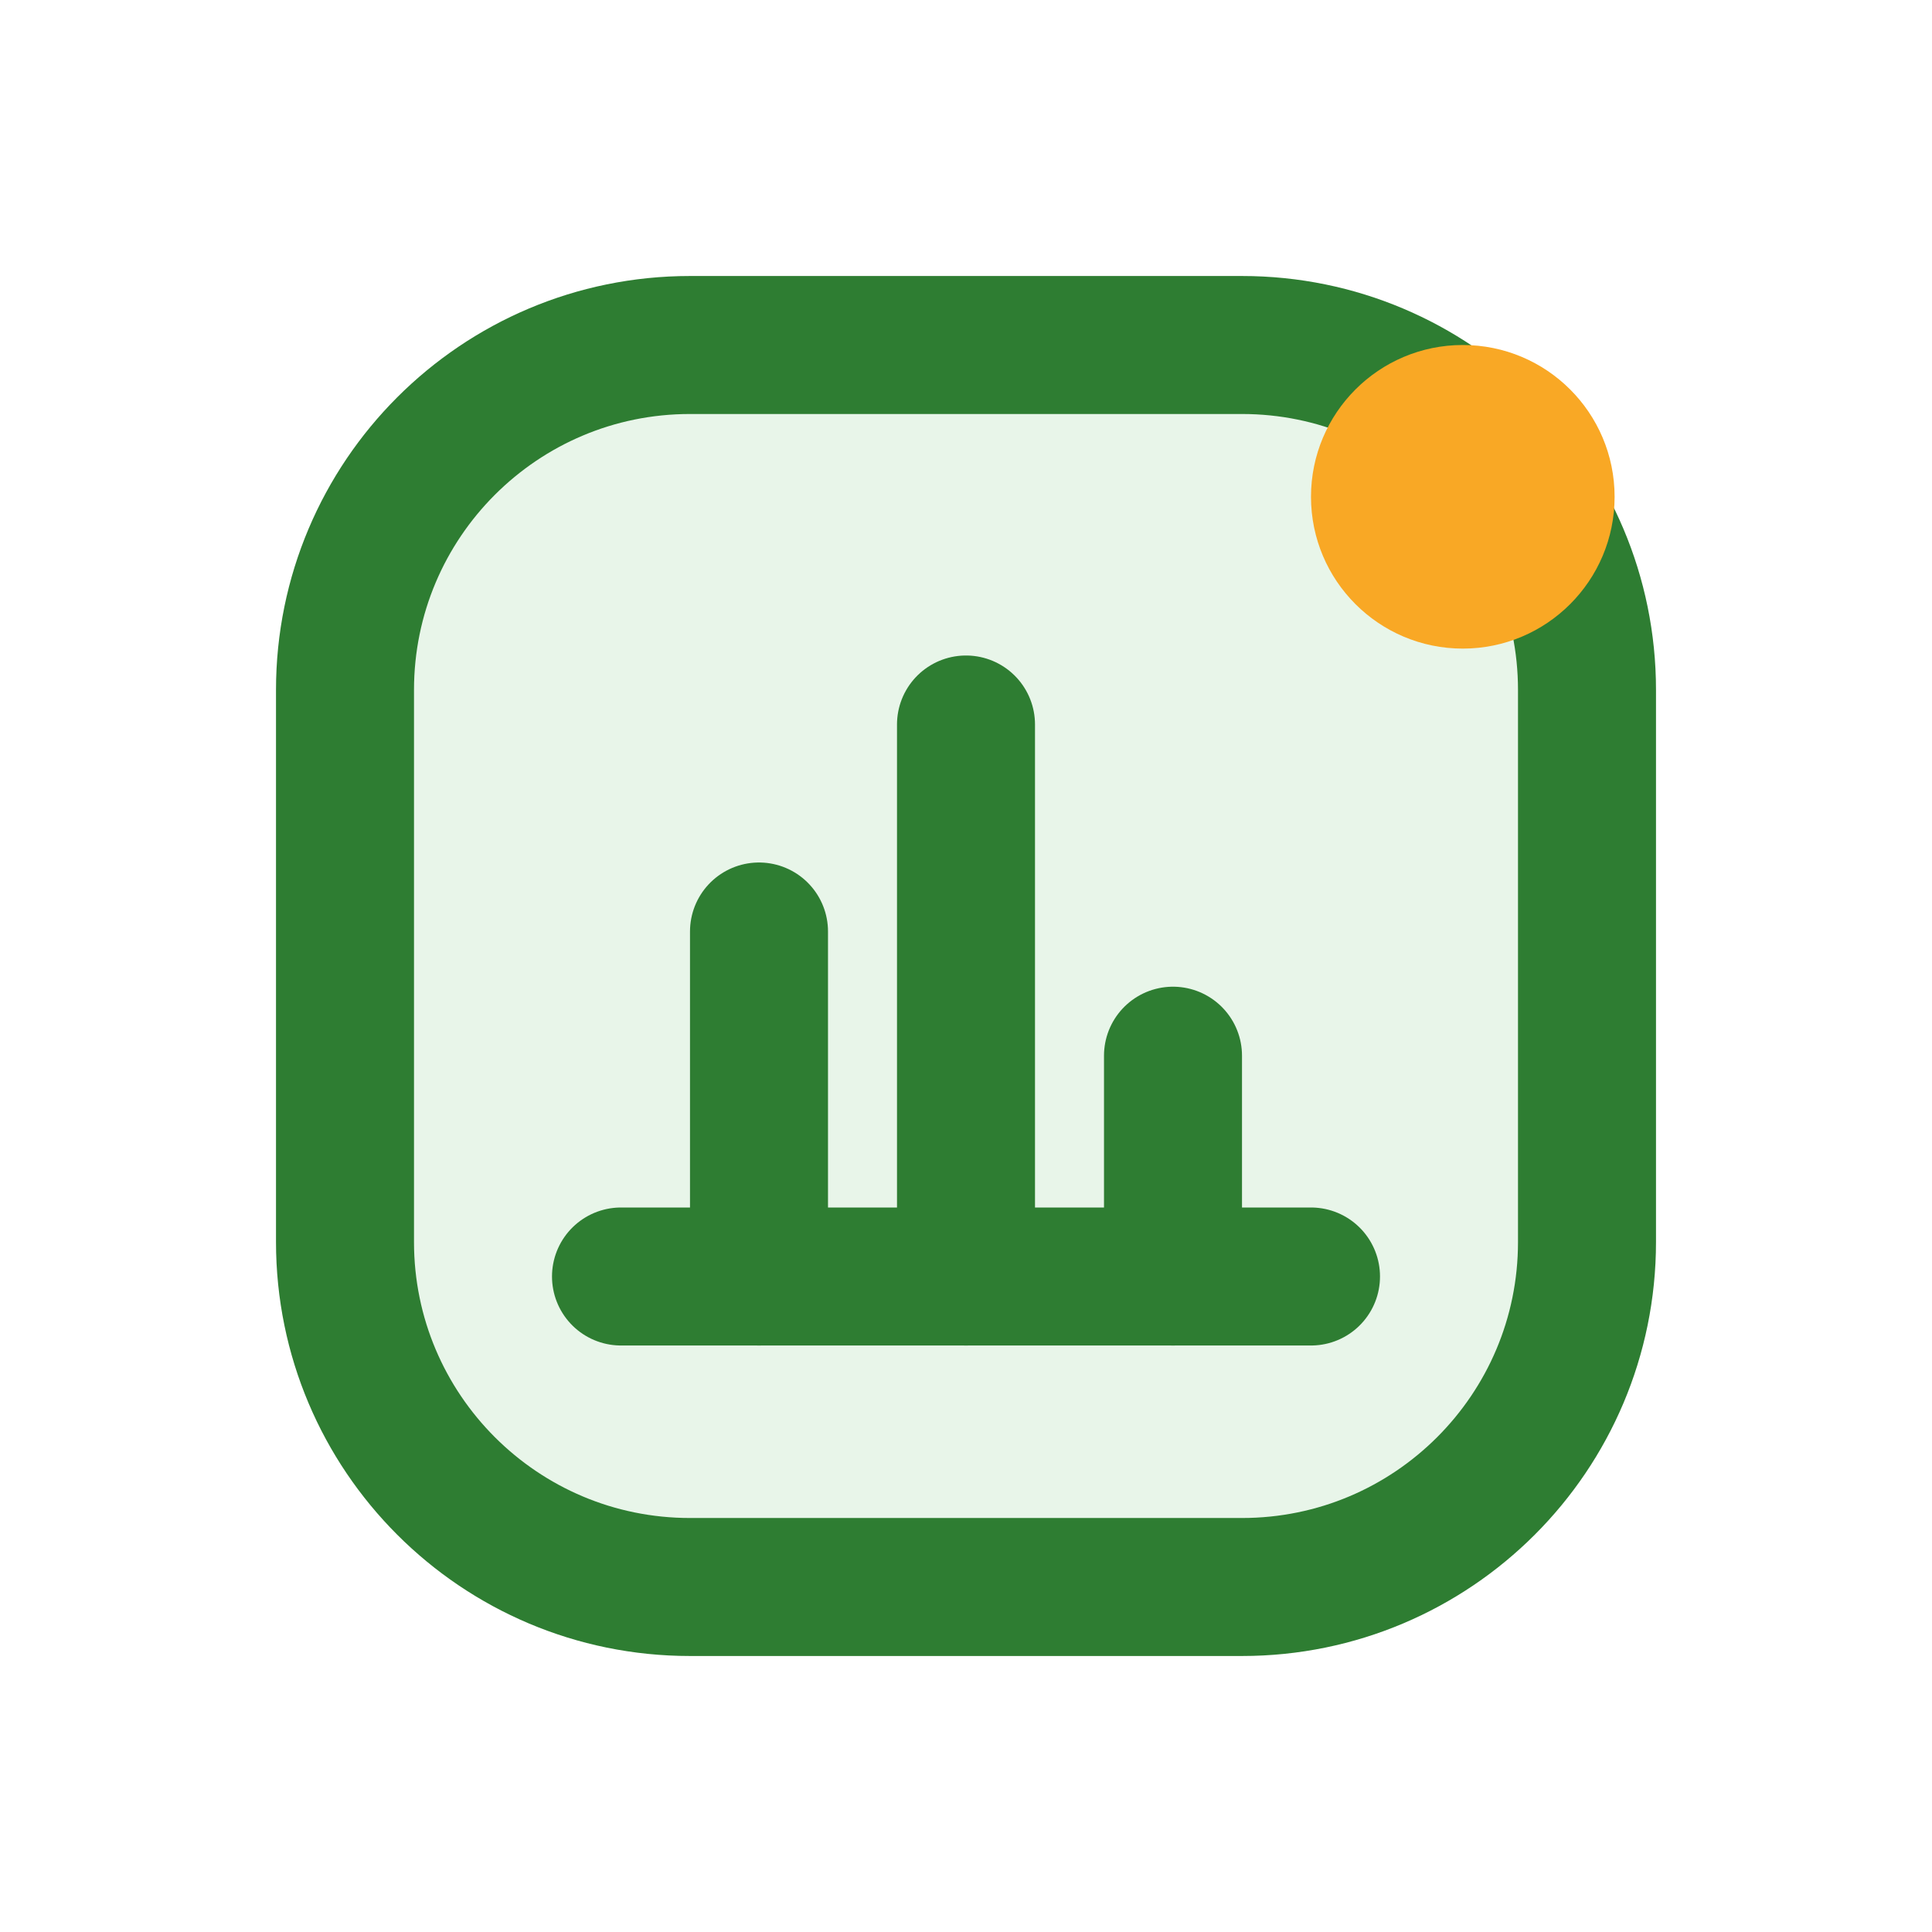
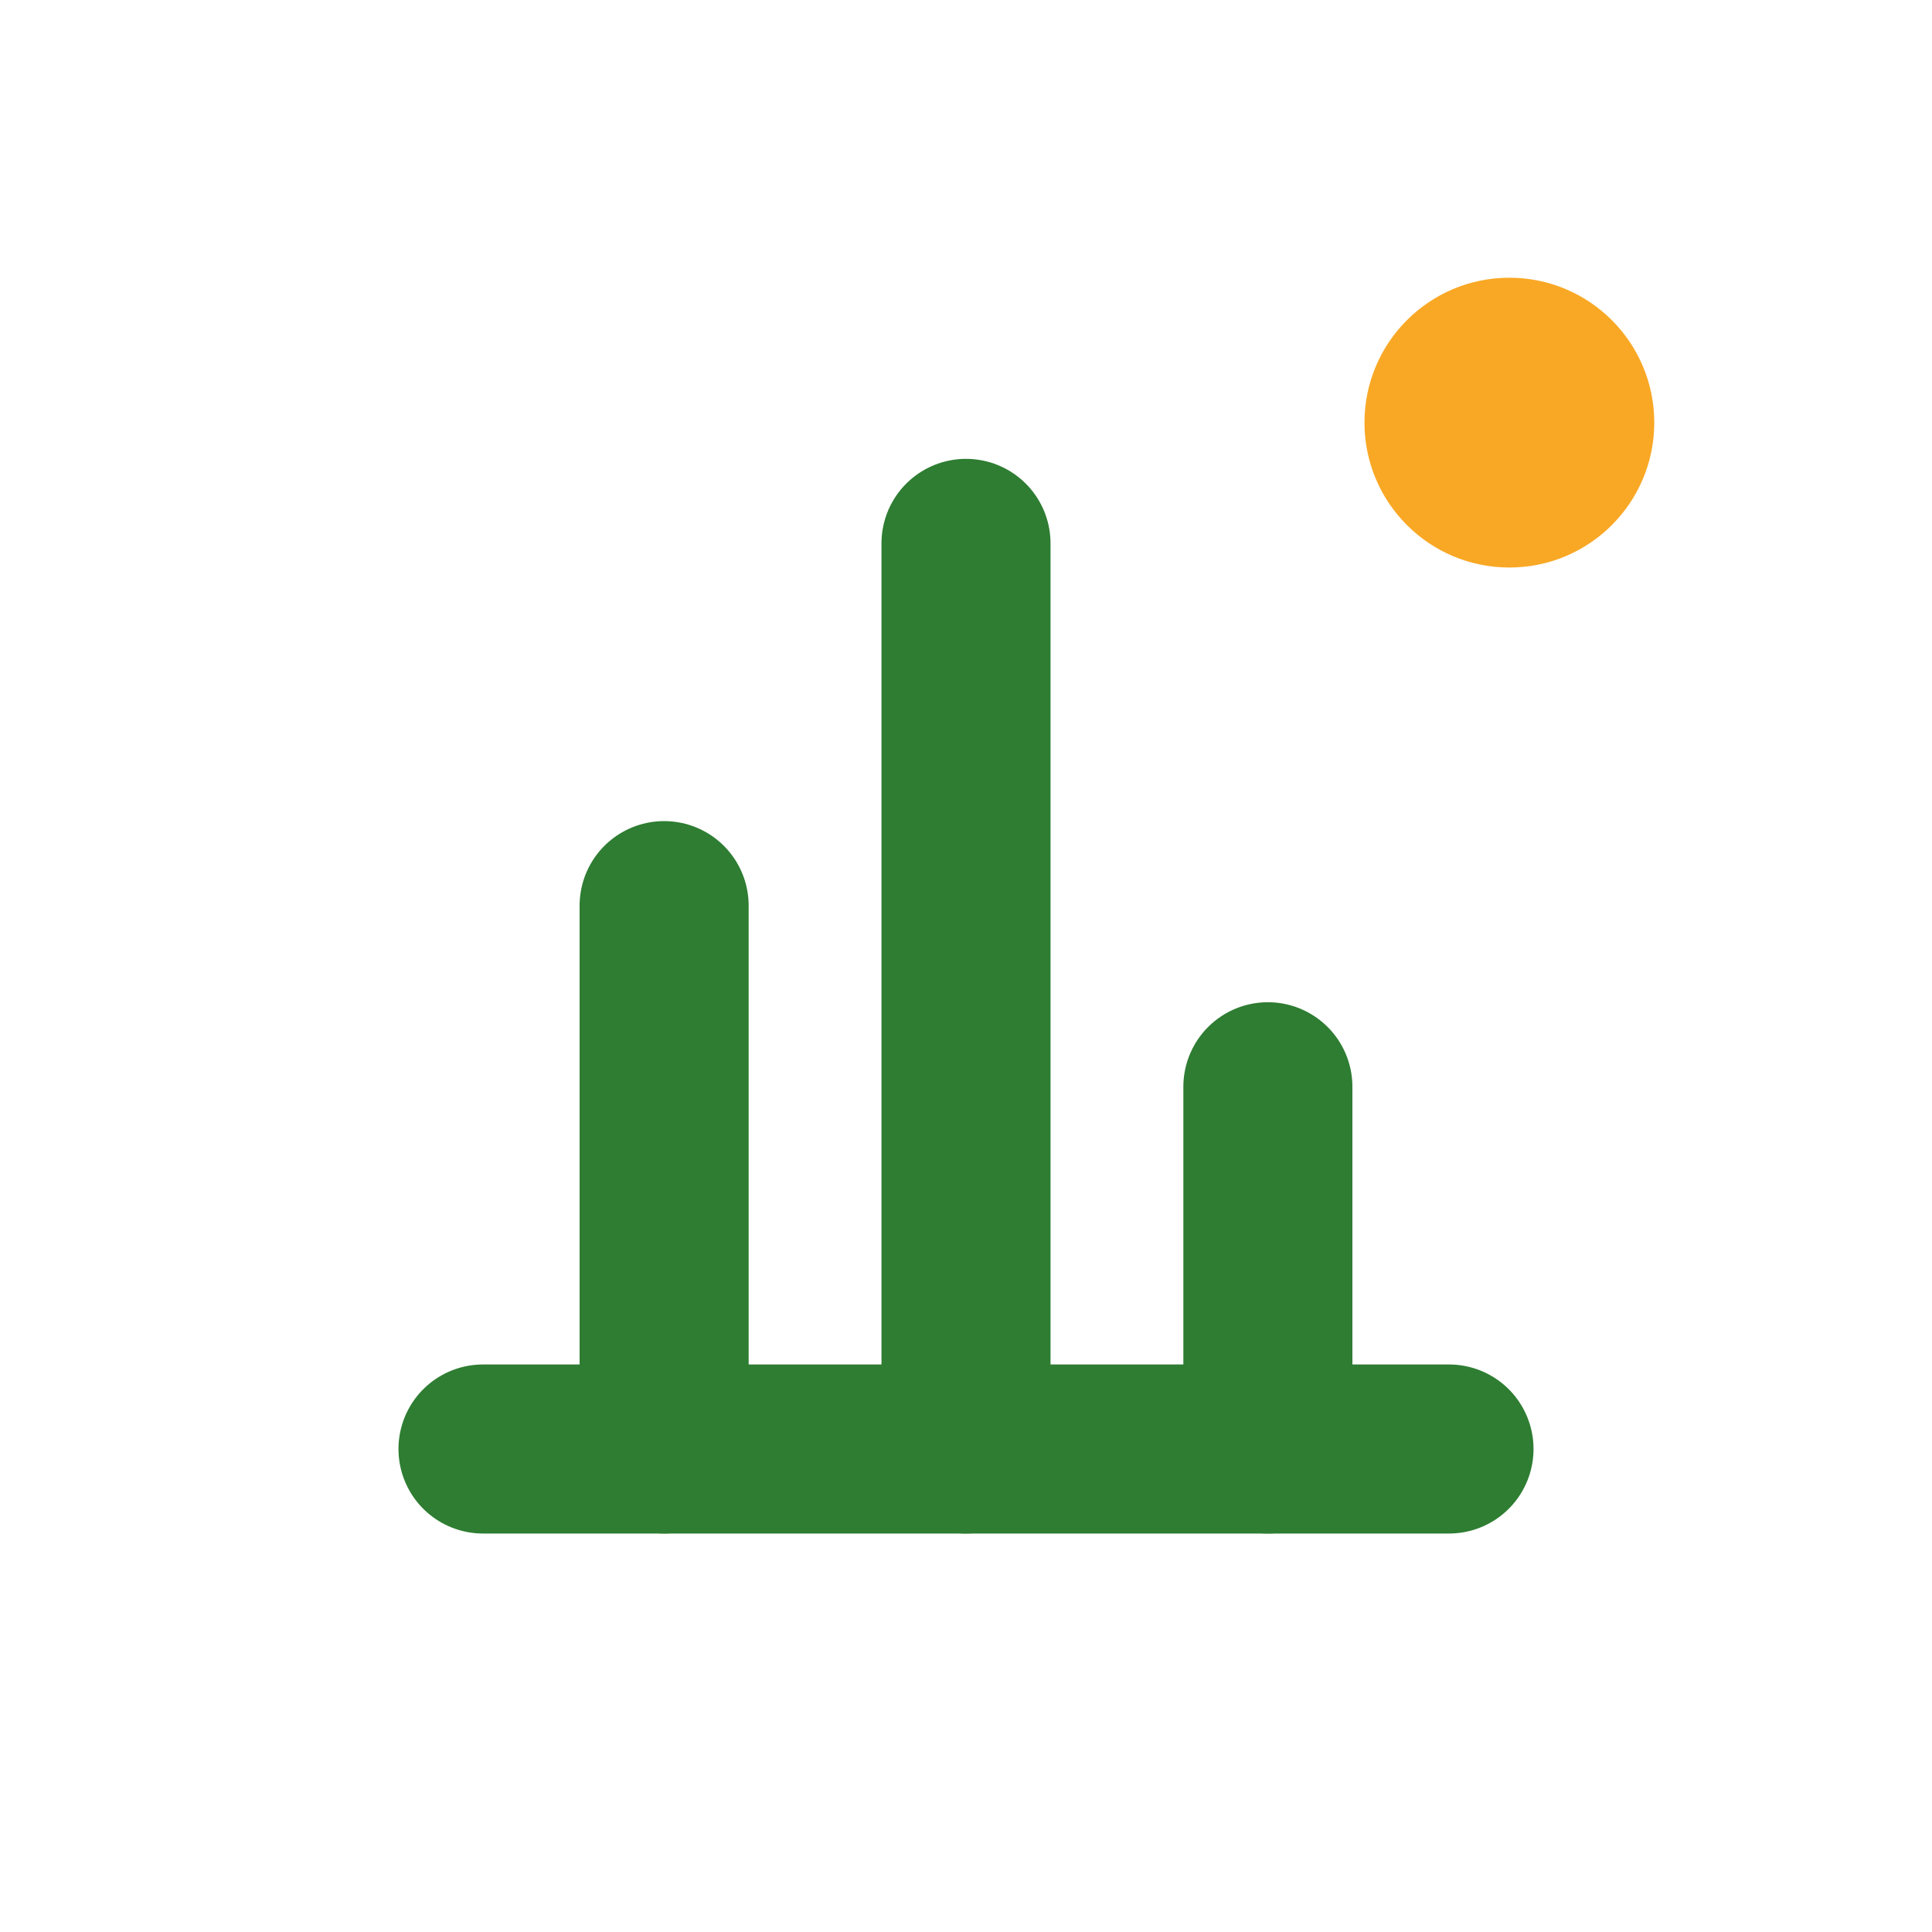
- <svg xmlns="http://www.w3.org/2000/svg" width="28" height="28" viewBox="0 0 28 28" fill="none" role="img" aria-label="แอดมิน">
-   <rect x="5" y="5" width="18" height="18" rx="5" fill="#E8F5E9" stroke="#2E7D32" stroke-width="2" />
-   <path d="M9 18.5h10" stroke="#2E7D32" stroke-width="2" stroke-linecap="round" />
-   <path d="M11 18.5v-5" stroke="#2E7D32" stroke-width="2" stroke-linecap="round" />
-   <path d="M14 18.5v-8" stroke="#2E7D32" stroke-width="2" stroke-linecap="round" />
-   <path d="M17 18.5v-3.2" stroke="#2E7D32" stroke-width="2" stroke-linecap="round" />
-   <circle cx="21.2" cy="7.2" r="2.2" fill="#F9A825" />
+ <svg xmlns="http://www.w3.org/2000/svg" width="32" height="32" viewBox="0 0 32 32" fill="none" role="img" aria-label="แอดมิน">
+   <path d="M8 24h16" stroke="#2E7D32" stroke-width="2.8" stroke-linecap="round" />
+   <path d="M11 24V15" stroke="#2E7D32" stroke-width="2.8" stroke-linecap="round" />
+   <path d="M16 24V9" stroke="#2E7D32" stroke-width="2.8" stroke-linecap="round" />
+   <path d="M21 24v-6" stroke="#2E7D32" stroke-width="2.8" stroke-linecap="round" />
+   <circle cx="25" cy="7" r="2.4" fill="#F9A825" />
</svg>
